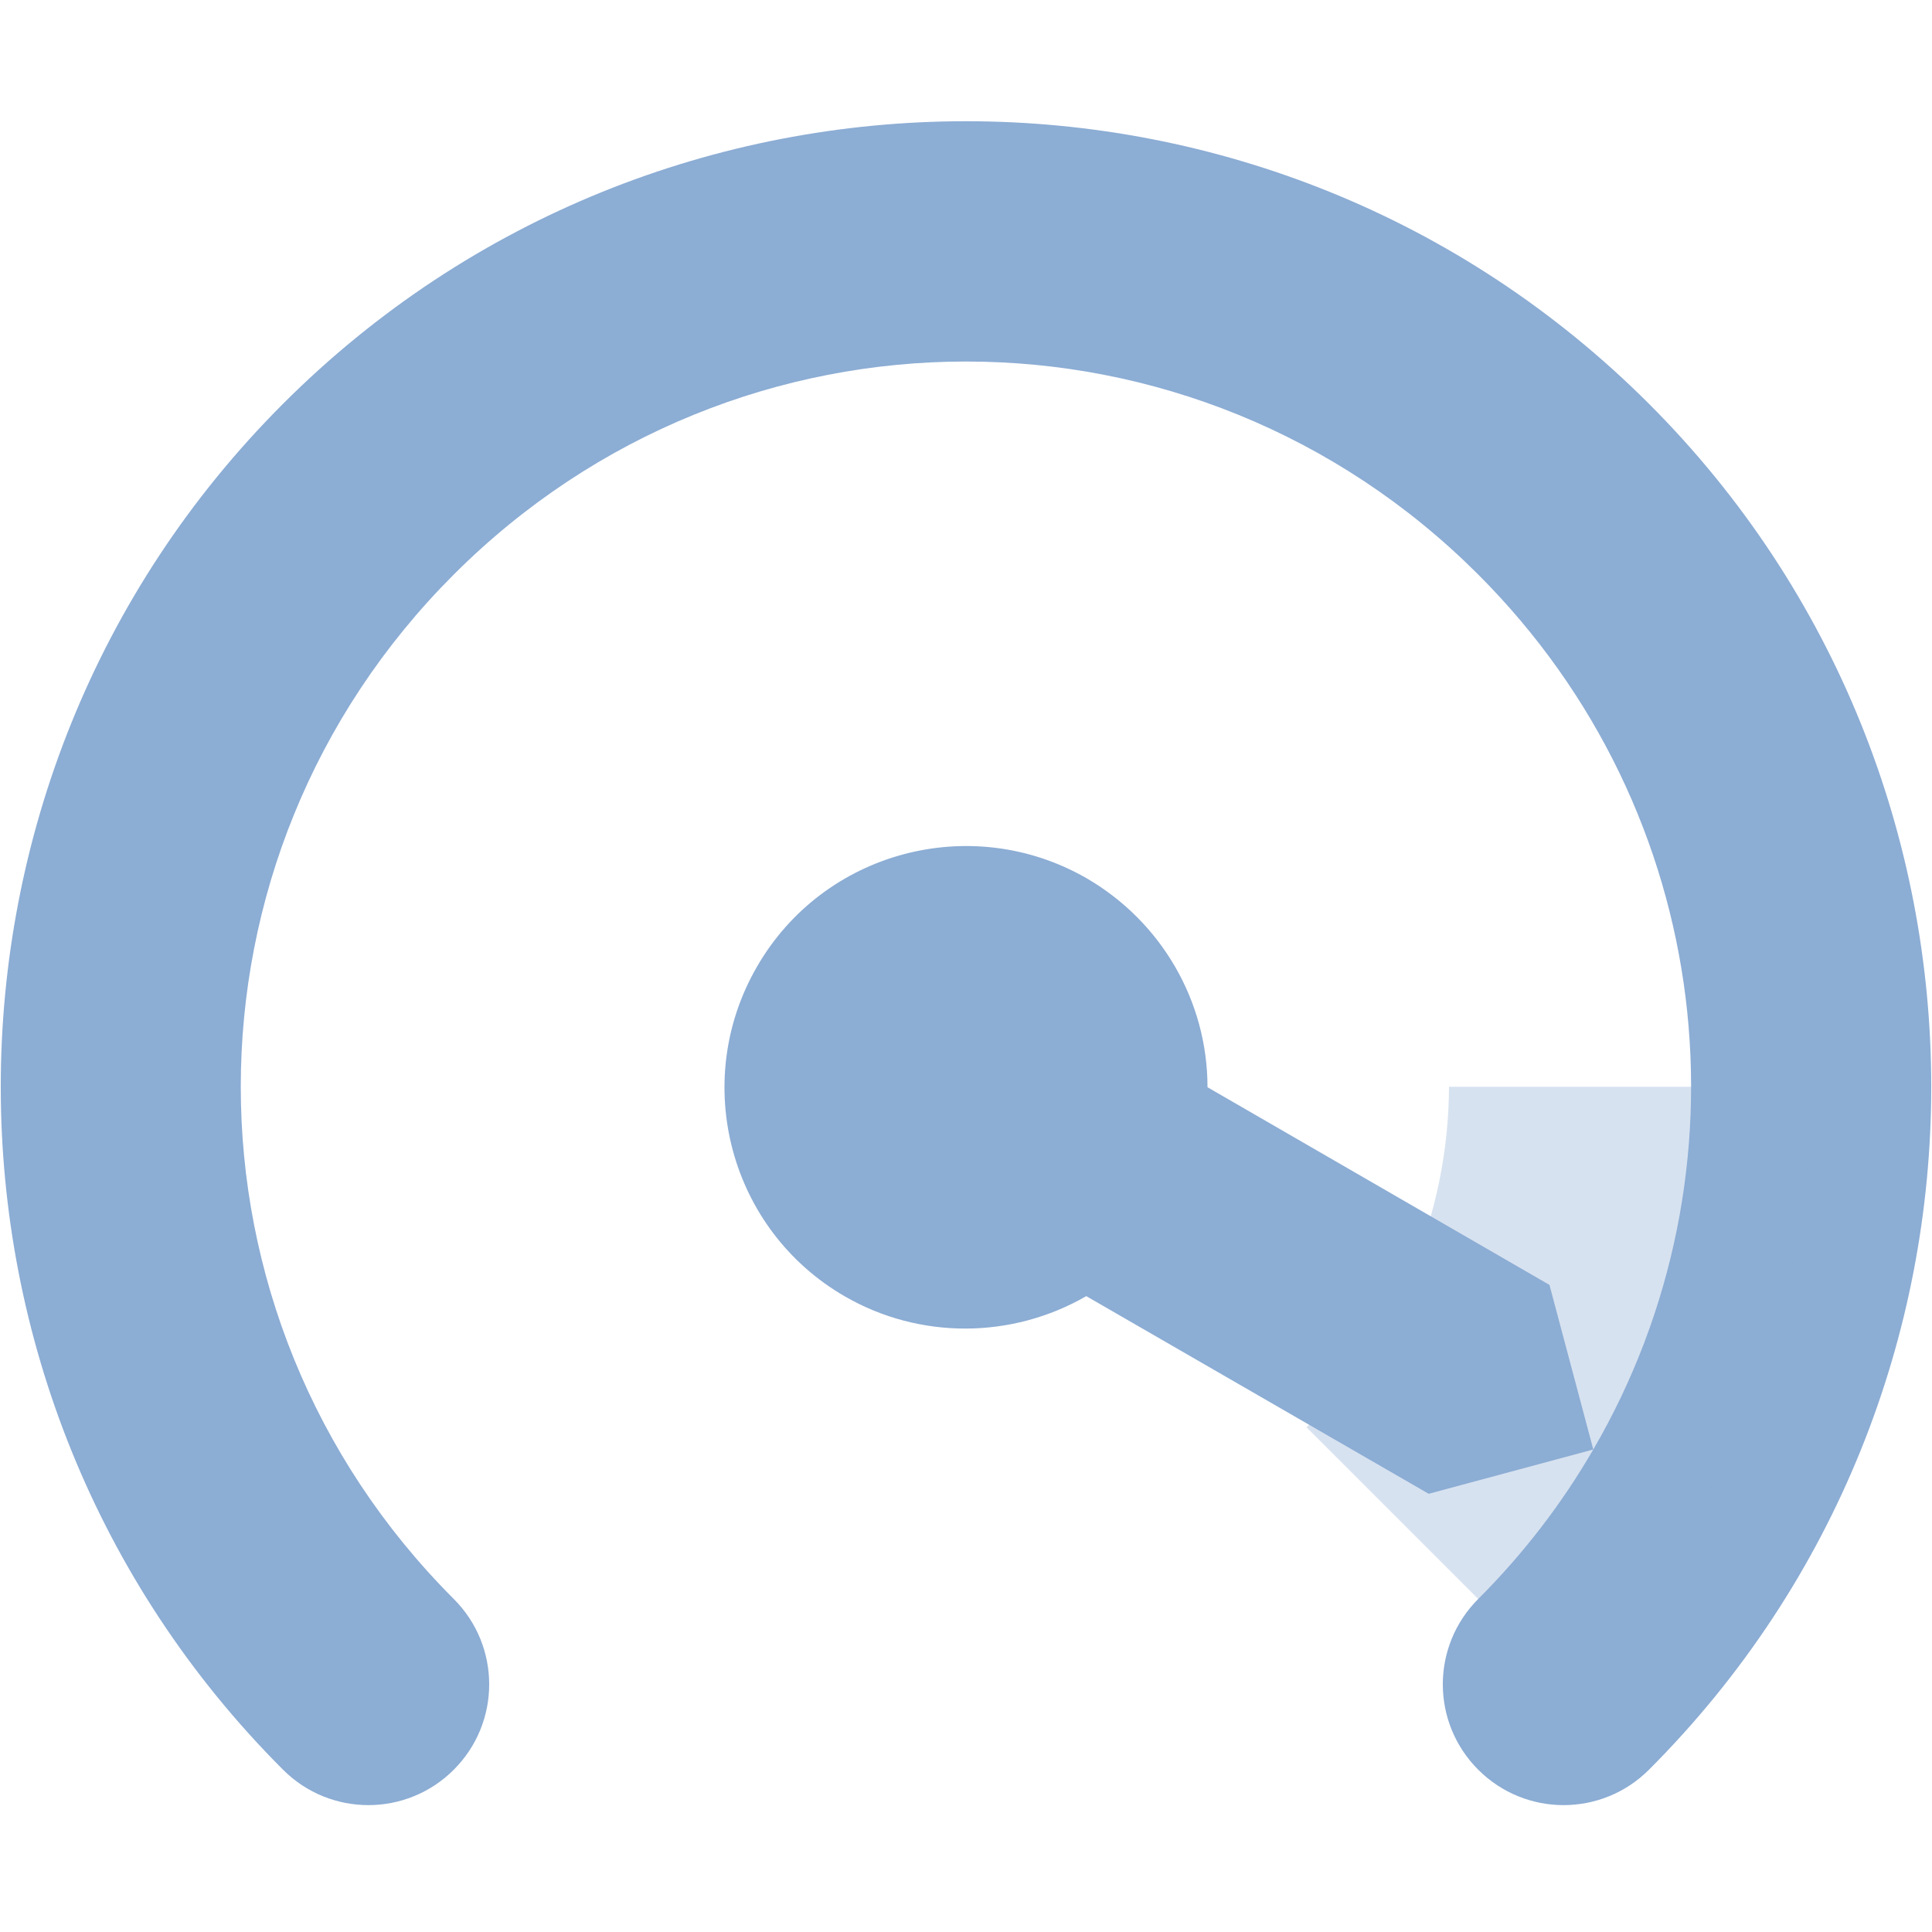
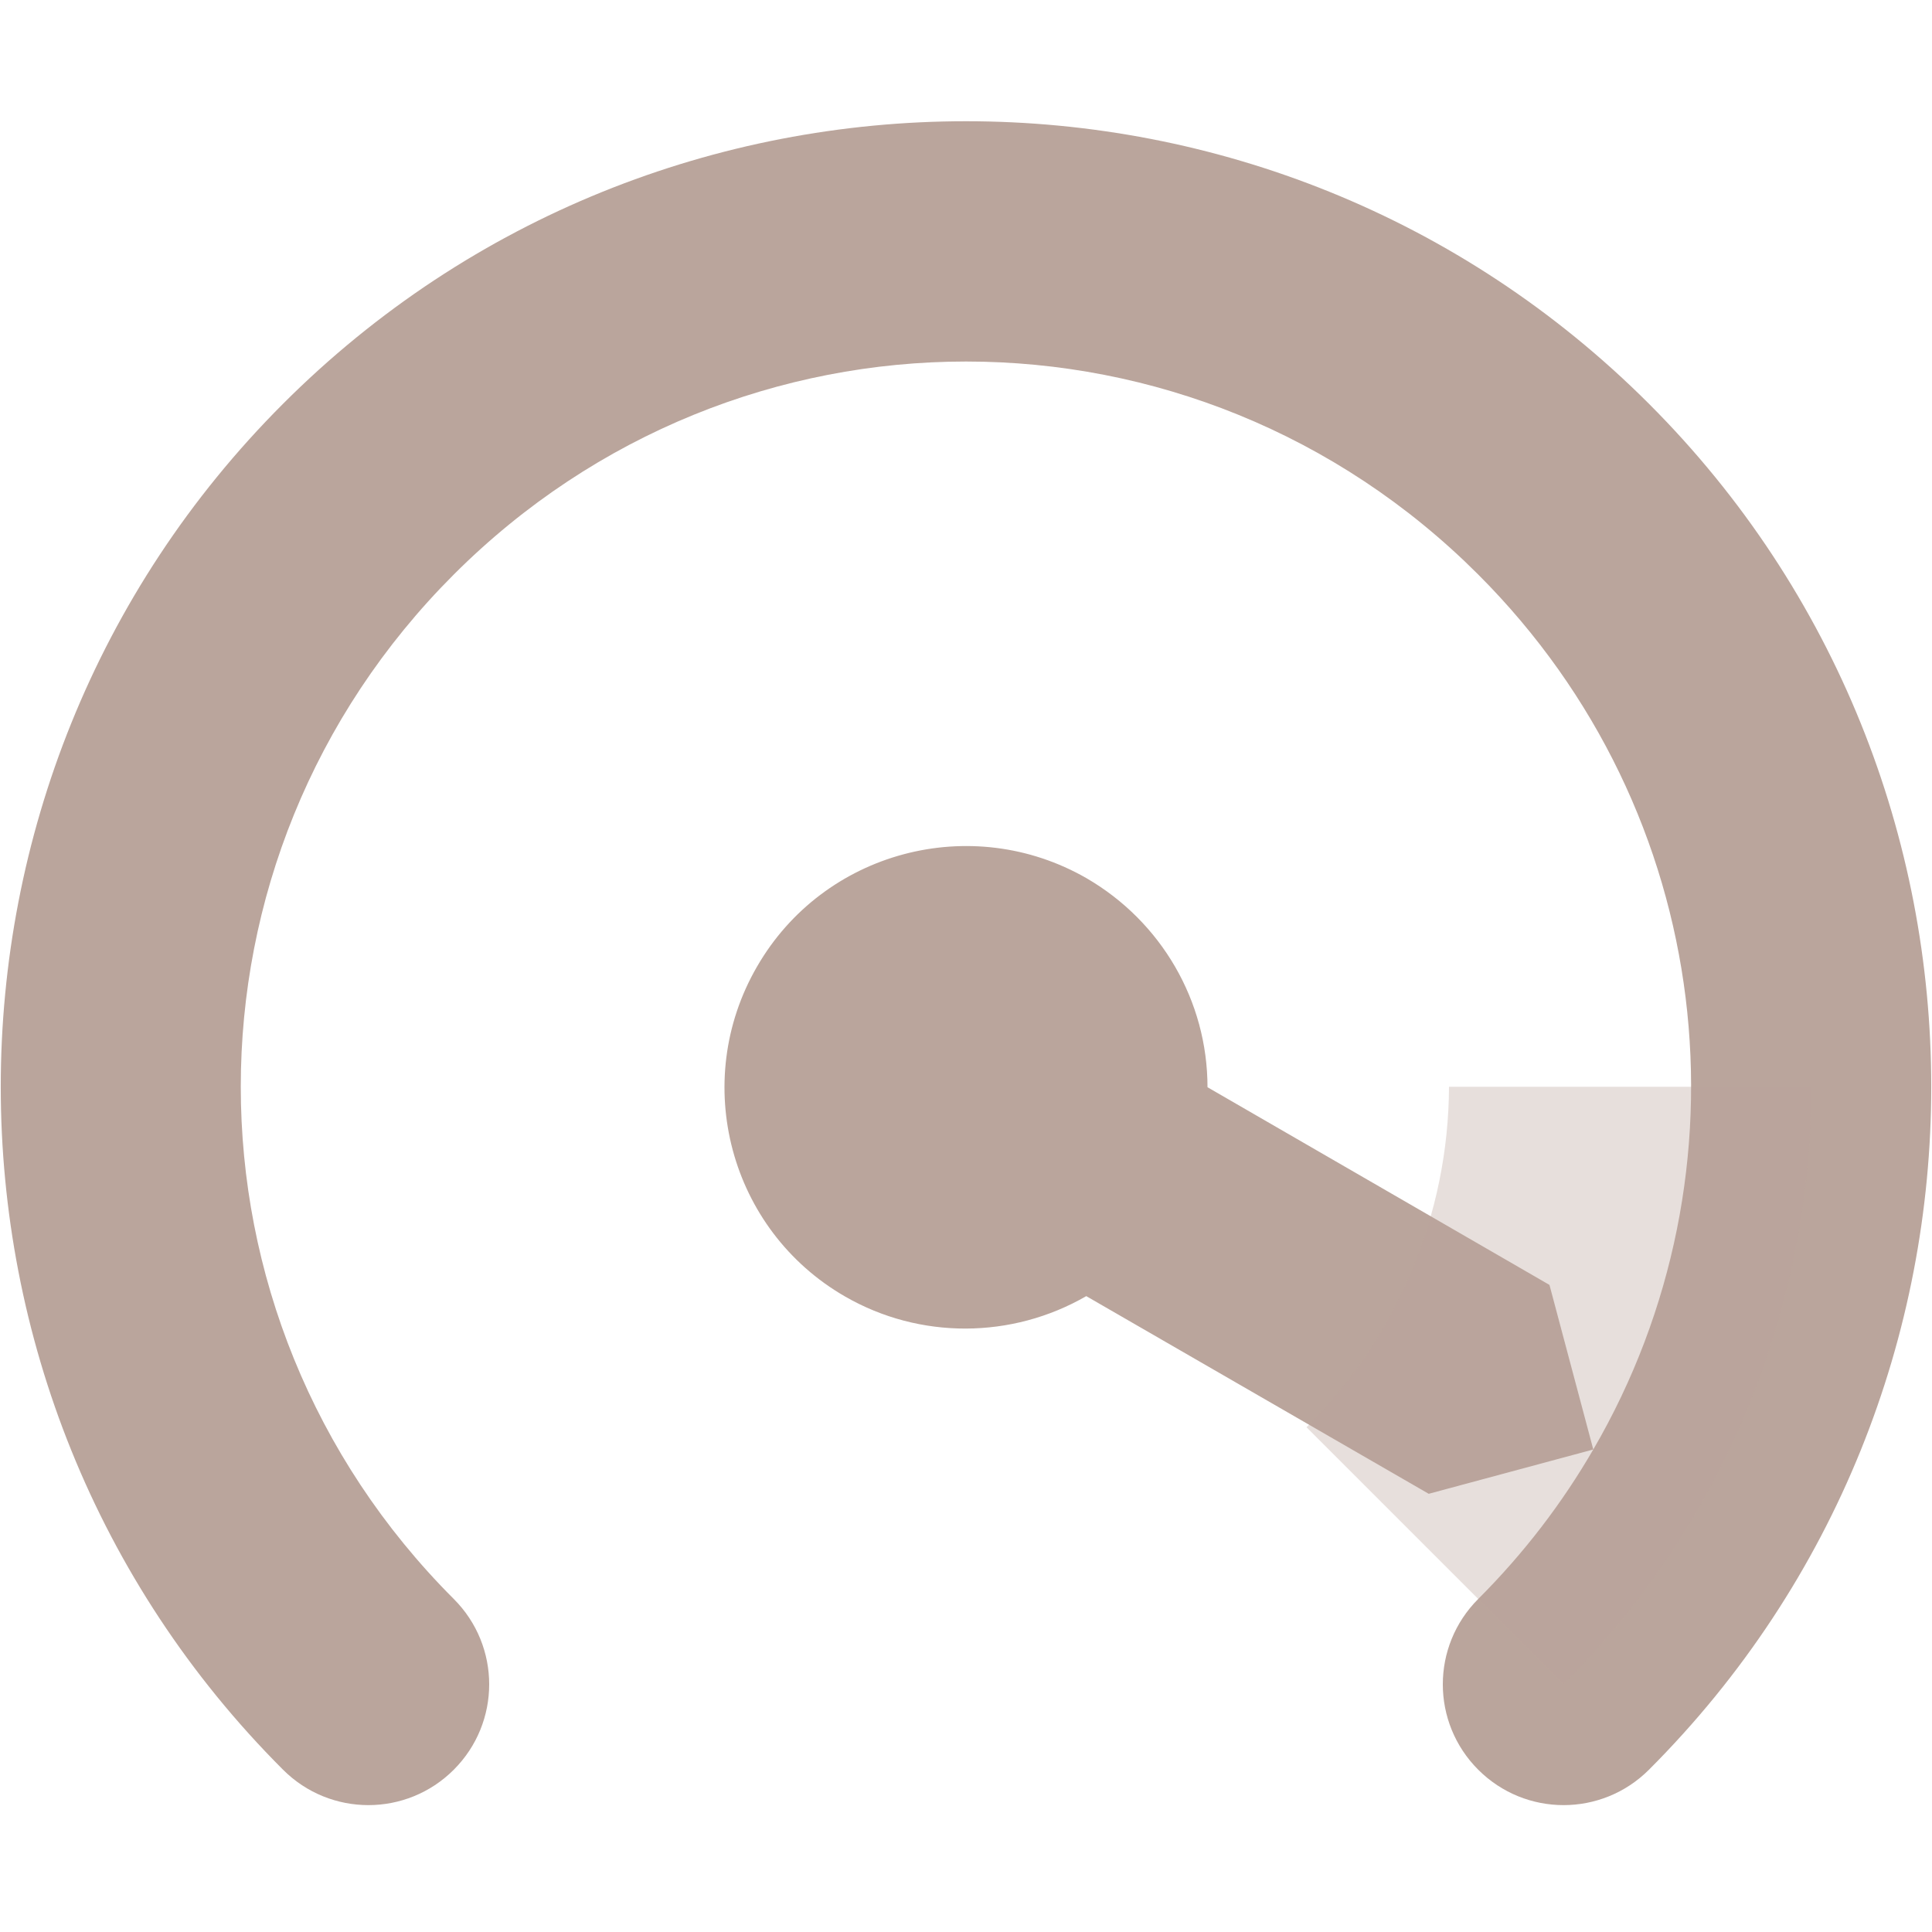
<svg xmlns="http://www.w3.org/2000/svg" height="16px" viewBox="0 0 16 16" width="16px">
-   <path d="m 8 1.004 c -2.051 0 -4.098 0.781 -5.656 2.34 c -3.117 3.117 -3.117 8.195 0 11.312 c 0.391 0.391 1.023 0.391 1.414 0 c 0.391 -0.391 0.391 -1.023 0 -1.414 c -2.352 -2.352 -2.352 -6.133 0 -8.484 c 2.352 -2.352 6.133 -2.352 8.484 0 c 1.973 1.973 2.289 4.953 0.953 7.246 c -0.258 0.445 -0.574 0.859 -0.953 1.238 c -0.391 0.391 -0.391 1.023 0 1.414 c 0.391 0.391 1.023 0.391 1.414 0 c 3.117 -3.117 3.117 -8.195 0 -11.312 c -1.559 -1.559 -3.605 -2.34 -5.656 -2.34 z m 5.195 11 l -0.363 -1.363 l -2.832 -1.637 c 0 -0.715 -0.383 -1.371 -1 -1.73 c -0.957 -0.551 -2.18 -0.223 -2.73 0.73 c -0.555 0.957 -0.227 2.184 0.73 2.734 c 0.617 0.355 1.379 0.352 1.996 -0.004 l 2.836 1.637 z m 0 0" fill="#8cadd4" />
-   <path d="m 12 9 c -0.004 1.059 -0.43 2.074 -1.18 2.82 l 2.129 2.129 c 1.312 -1.312 2.051 -3.094 2.051 -4.949 z m 0 0" fill="#8cadd4" fill-opacity="0.349" />
+   <path d="m 8 1.004 c -2.051 0 -4.098 0.781 -5.656 2.34 c -3.117 3.117 -3.117 8.195 0 11.312 c 0.391 0.391 1.023 0.391 1.414 0 c 0.391 -0.391 0.391 -1.023 0 -1.414 c -2.352 -2.352 -2.352 -6.133 0 -8.484 c 2.352 -2.352 6.133 -2.352 8.484 0 c 1.973 1.973 2.289 4.953 0.953 7.246 c -0.258 0.445 -0.574 0.859 -0.953 1.238 c -0.391 0.391 -0.391 1.023 0 1.414 c 0.391 0.391 1.023 0.391 1.414 0 c 3.117 -3.117 3.117 -8.195 0 -11.312 c -1.559 -1.559 -3.605 -2.34 -5.656 -2.34 z m 5.195 11 l -0.363 -1.363 l -2.832 -1.637 c 0 -0.715 -0.383 -1.371 -1 -1.73 c -0.957 -0.551 -2.18 -0.223 -2.73 0.73 c -0.555 0.957 -0.227 2.184 0.73 2.734 c 0.617 0.355 1.379 0.352 1.996 -0.004 l 2.836 1.637 z m 0 0" fill="#baa59c" />
+   <path d="m 12 9 c -0.004 1.059 -0.43 2.074 -1.18 2.82 l 2.129 2.129 c 1.312 -1.312 2.051 -3.094 2.051 -4.949 z m 0 0" fill="#baa59c" fill-opacity="0.349" />
</svg>
